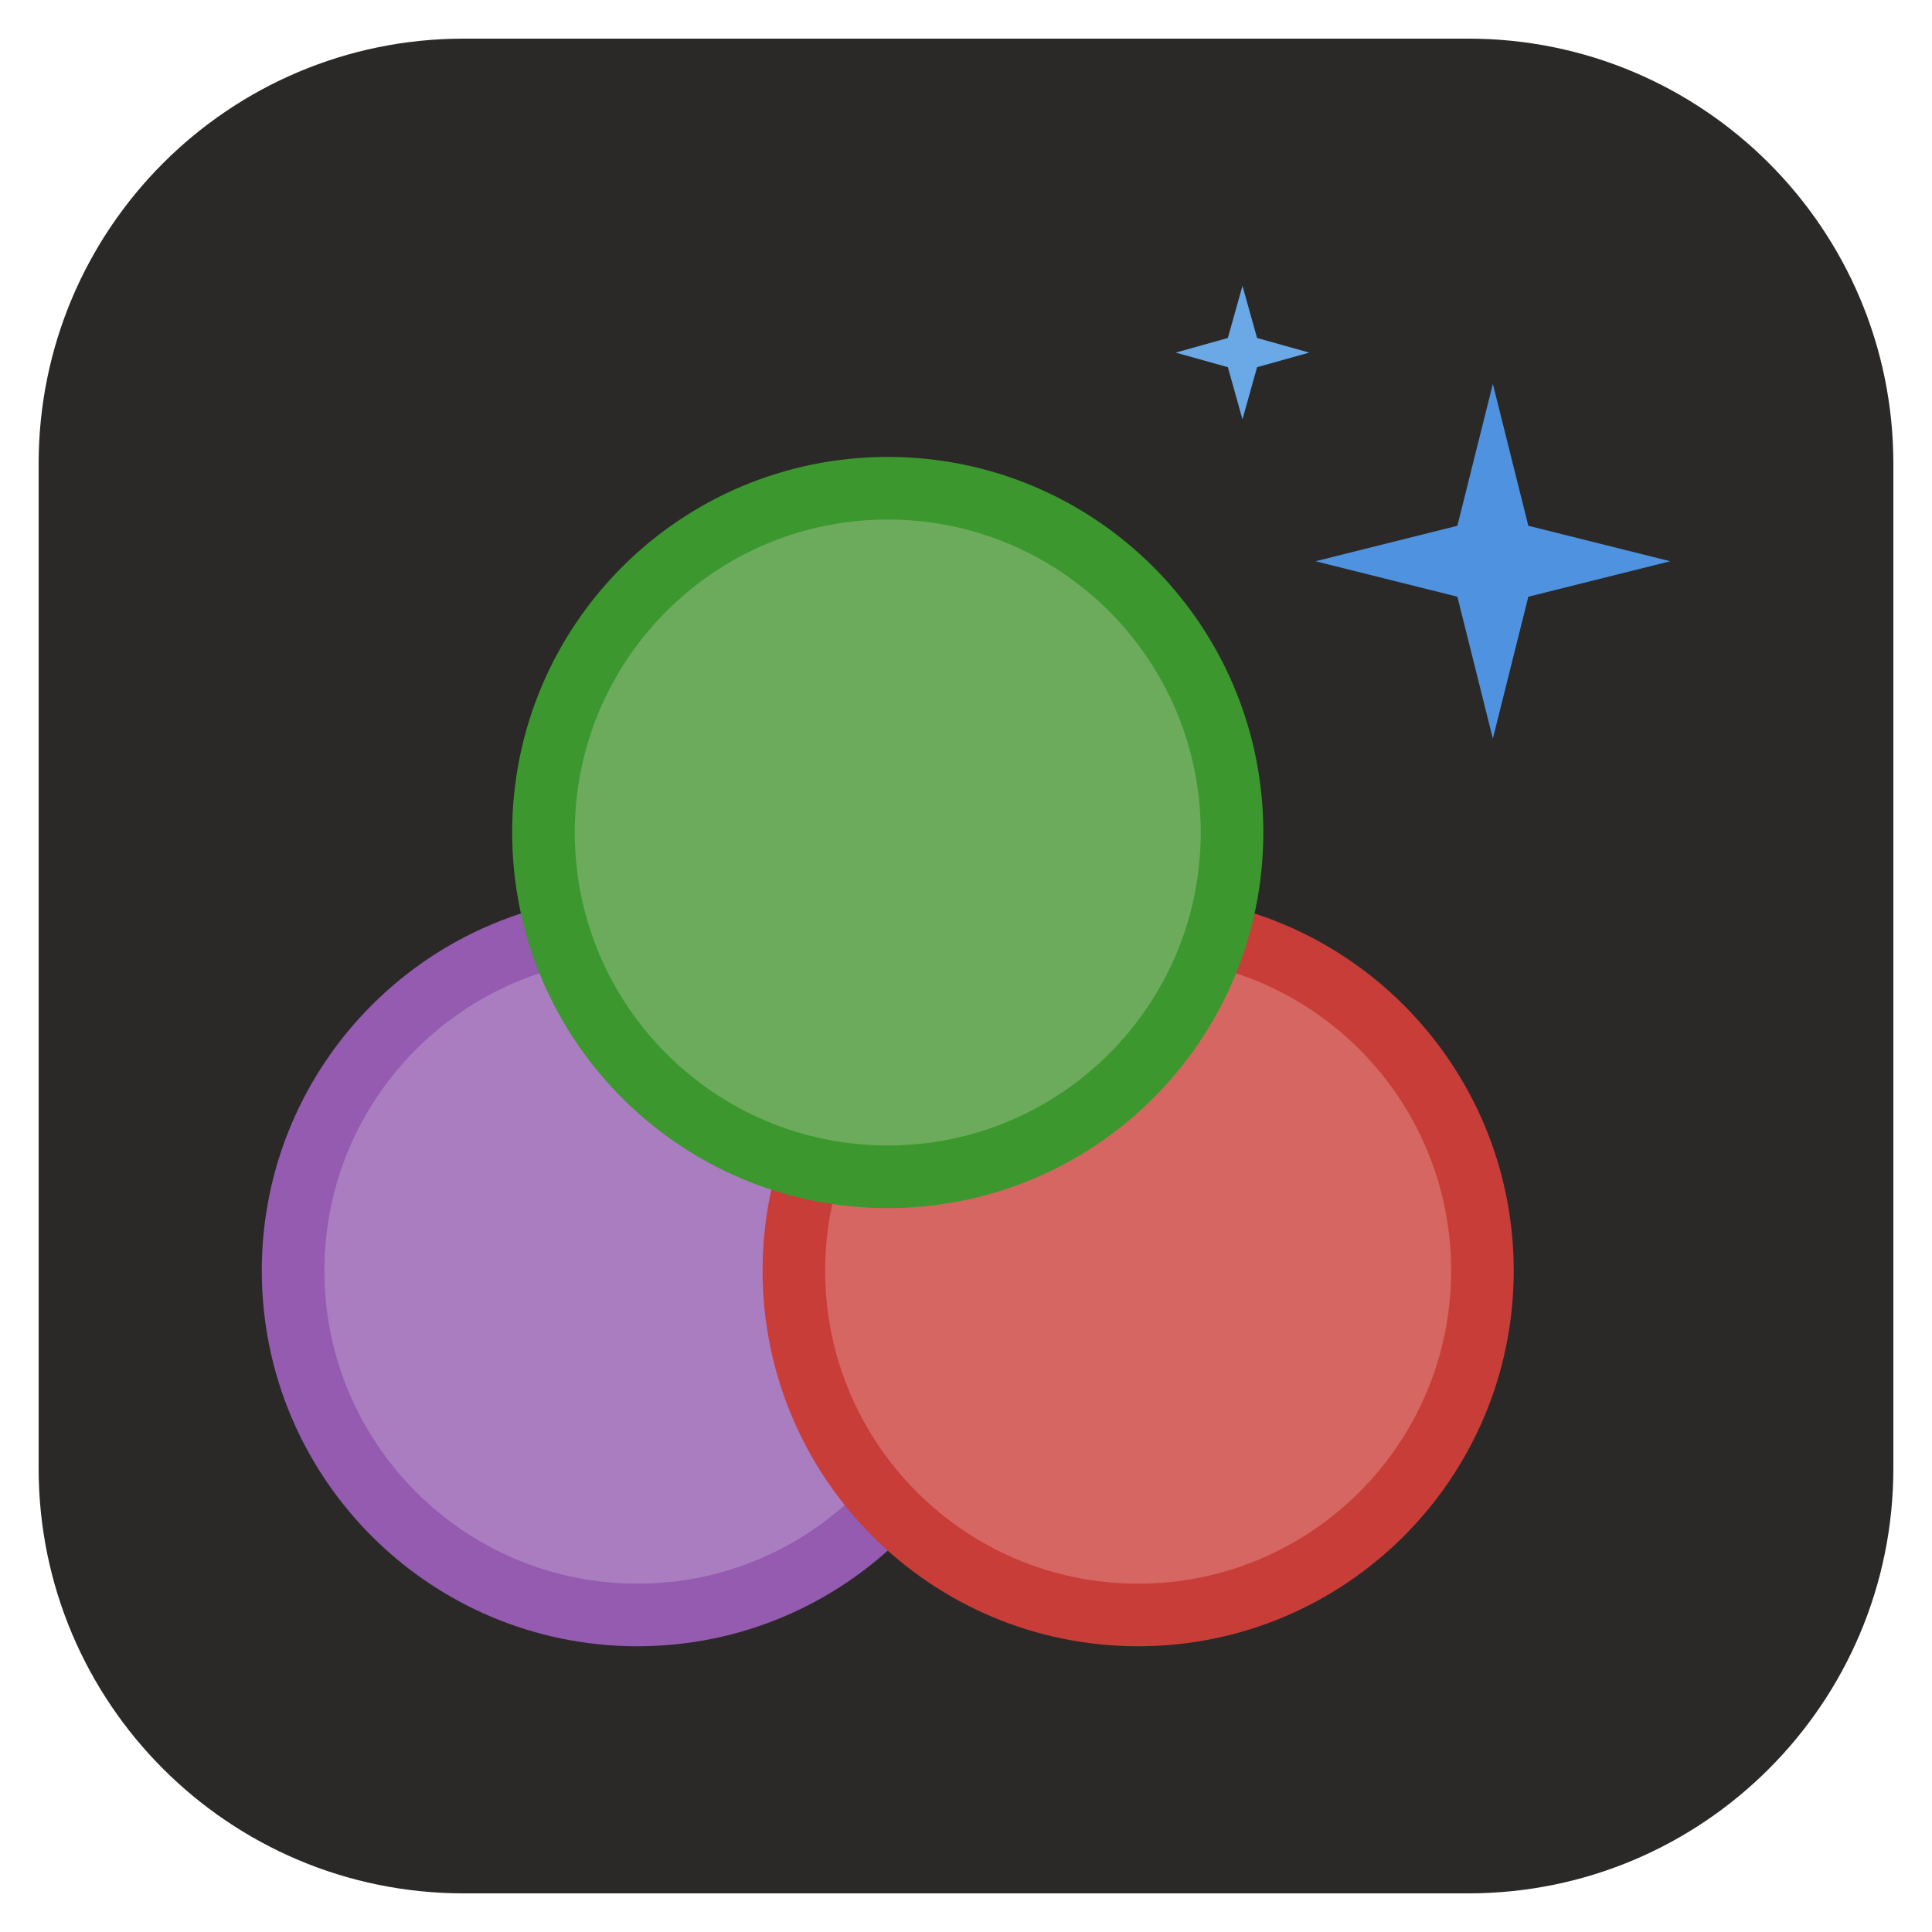
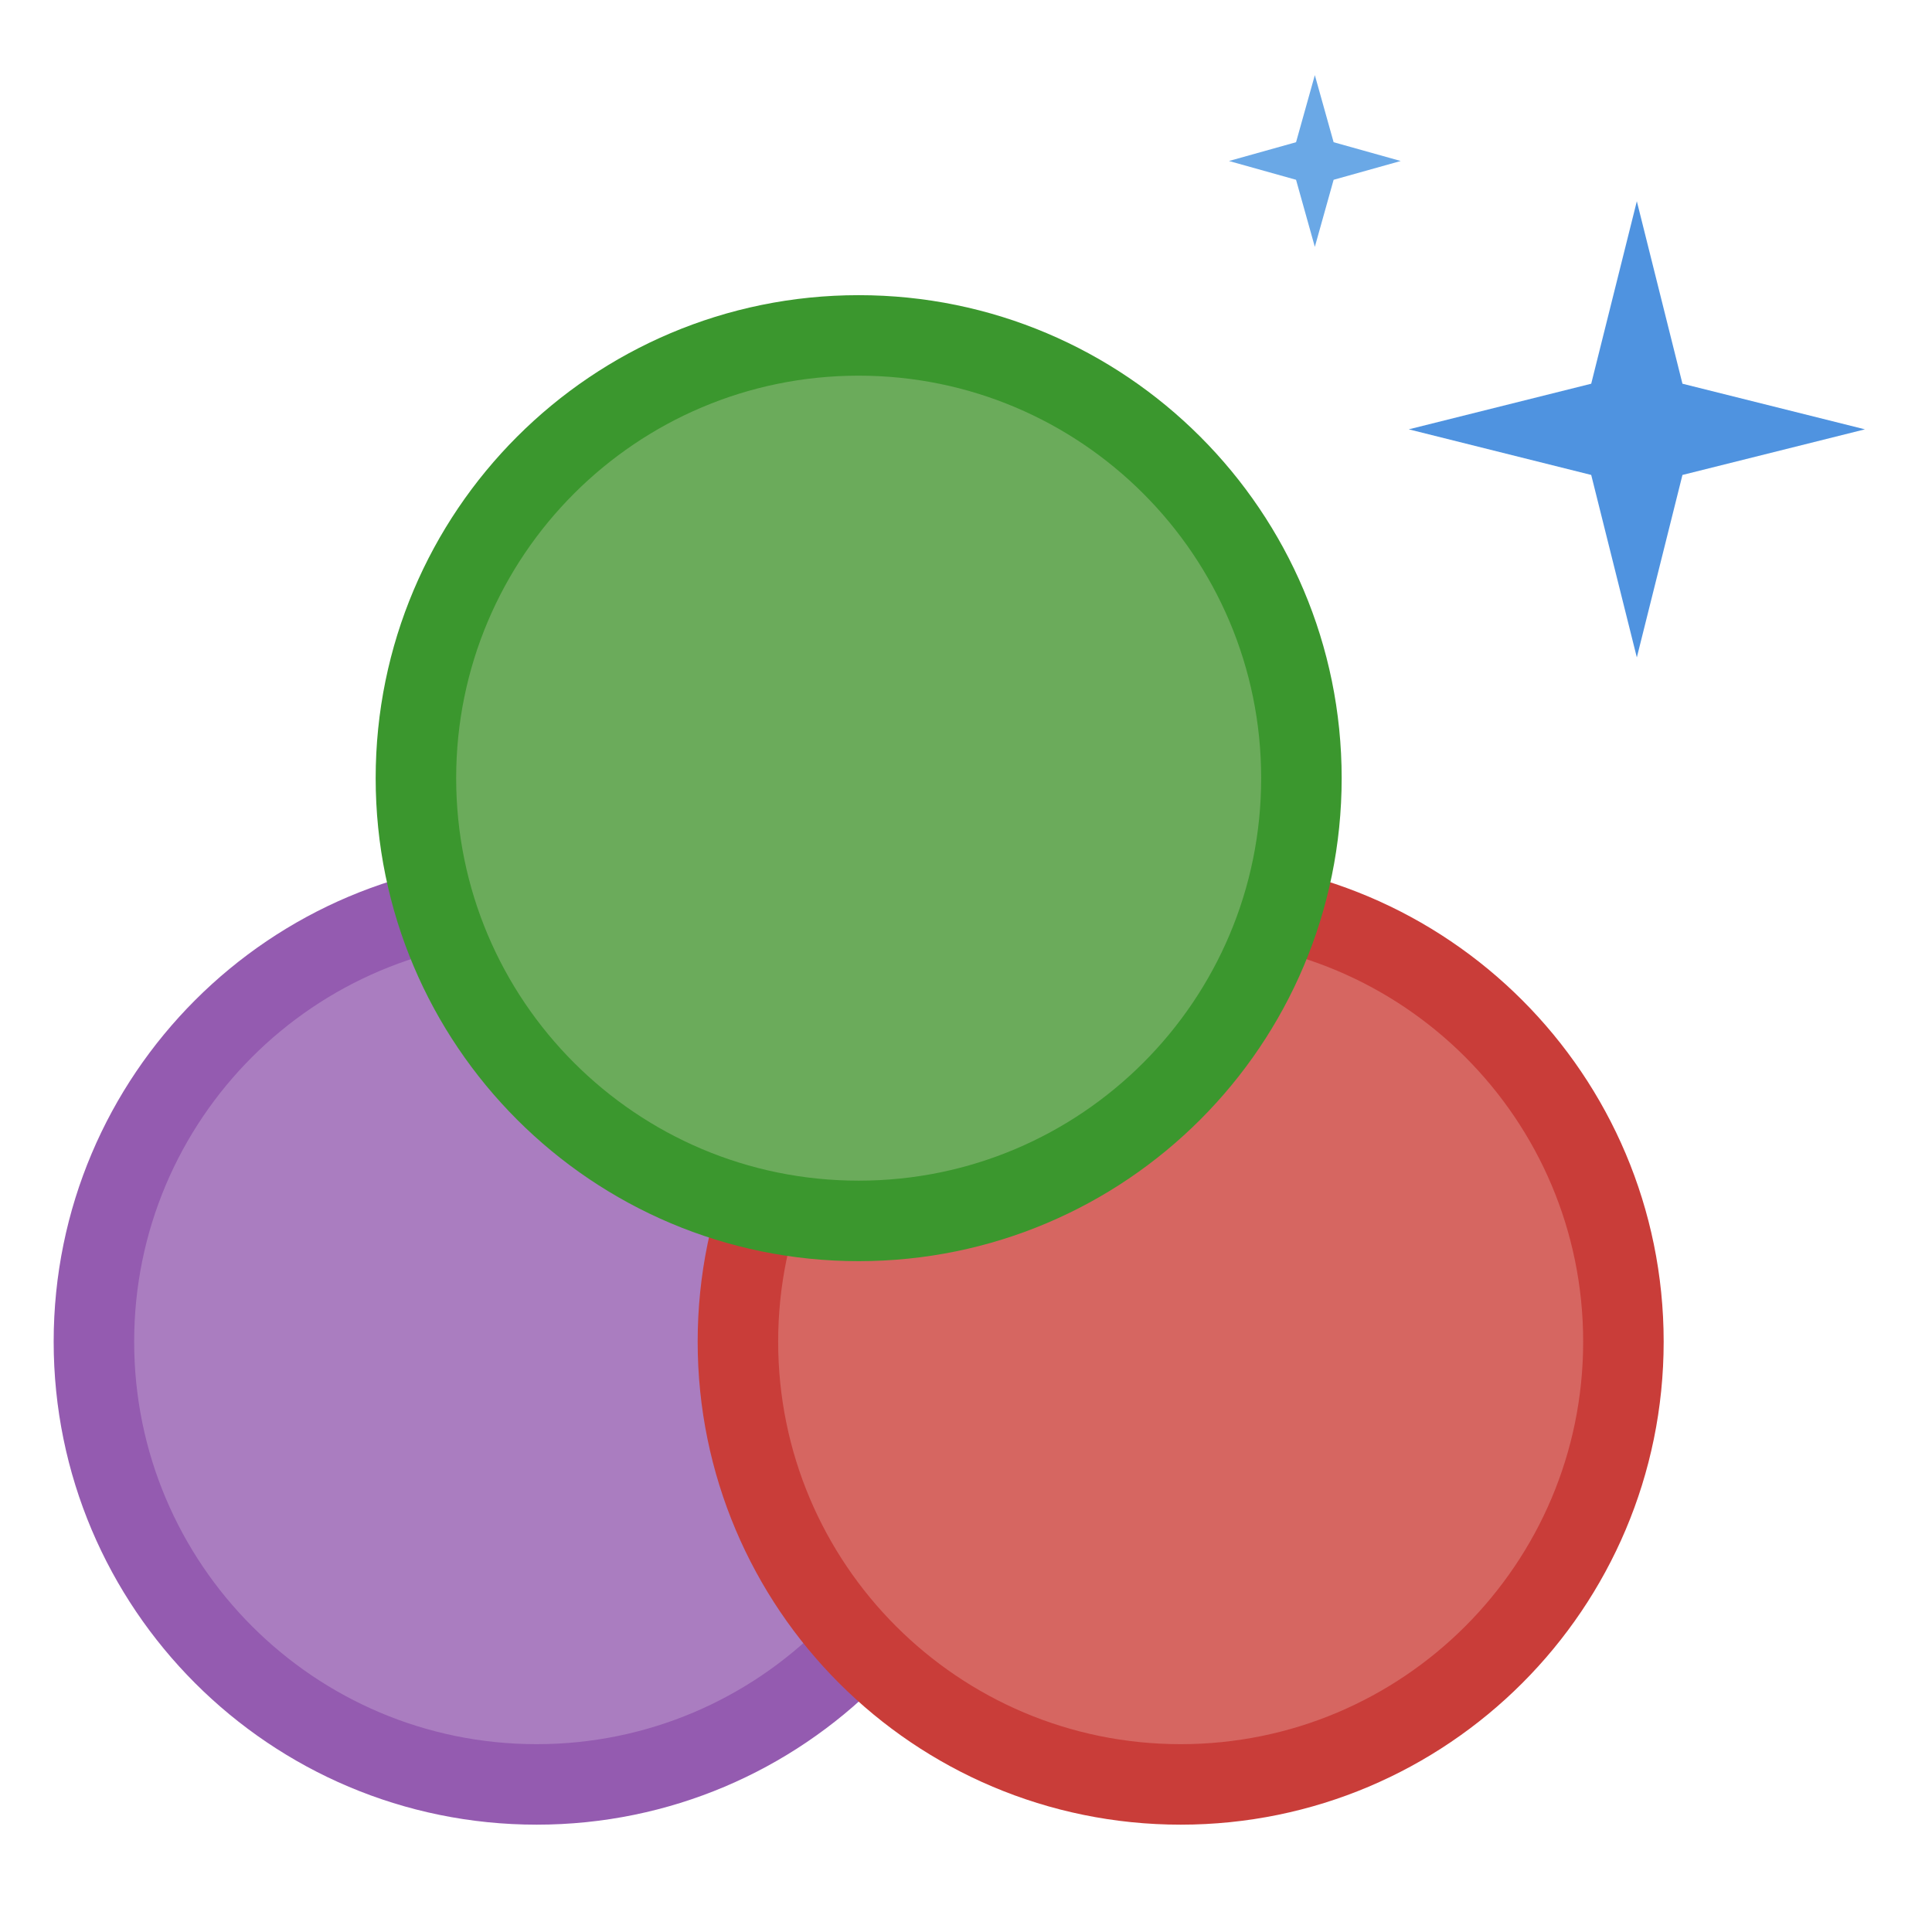
- <svg xmlns="http://www.w3.org/2000/svg" viewBox="0 0 100 100" width="100" height="100">
-   <rect x="2" y="2" width="96" height="96" rx="22" fill="#2a2928" />
-   <g transform="translate(-25.33 -24.95) scale(1.08)">
-     <circle cx="54" cy="84" r="16.5" fill="#aa7dc0" stroke="#945bb0" stroke-width="3" />
-     <circle cx="78" cy="84" r="16.5" fill="#d66661" stroke="#c93d39" stroke-width="3" />
-     <circle cx="66" cy="63" r="16.5" fill="#6bab5b" stroke="#3b972e" stroke-width="3" />
-     <path d="M95 41.5 L96.7 48.3 L103.5 50 L96.7 51.7 L95 58.5 L93.3 51.7 L86.5 50 L93.3 48.3 Z" fill="#4f93e0" />
-     <path d="M83 36.8 L83.7 39.3 L86.2 40 L83.7 40.7 L83 43.2 L82.3 40.7 L79.8 40 L82.3 39.3 Z" fill="#6aa8e6" />
-   </g>
+ <svg xmlns="http://www.w3.org/2000/svg" viewBox="34 34 72 72" width="72" height="72">
+   <circle cx="54" cy="84" r="16.5" fill="#aa7dc0" stroke="#945bb0" stroke-width="3" />
+   <circle cx="78" cy="84" r="16.5" fill="#d66661" stroke="#c93d39" stroke-width="3" />
+   <circle cx="66" cy="63" r="16.5" fill="#6bab5b" stroke="#3b972e" stroke-width="3" />
+   <path d="M95 41.5 L96.7 48.3 L103.5 50 L96.7 51.7 L95 58.5 L93.3 51.7 L86.5 50 L93.3 48.3 Z" fill="#4f93e0" />
+   <path d="M83 36.8 L83.7 39.3 L86.2 40 L83.7 40.7 L83 43.2 L82.3 40.7 L79.8 40 L82.3 39.3 Z" fill="#6aa8e6" />
</svg>
